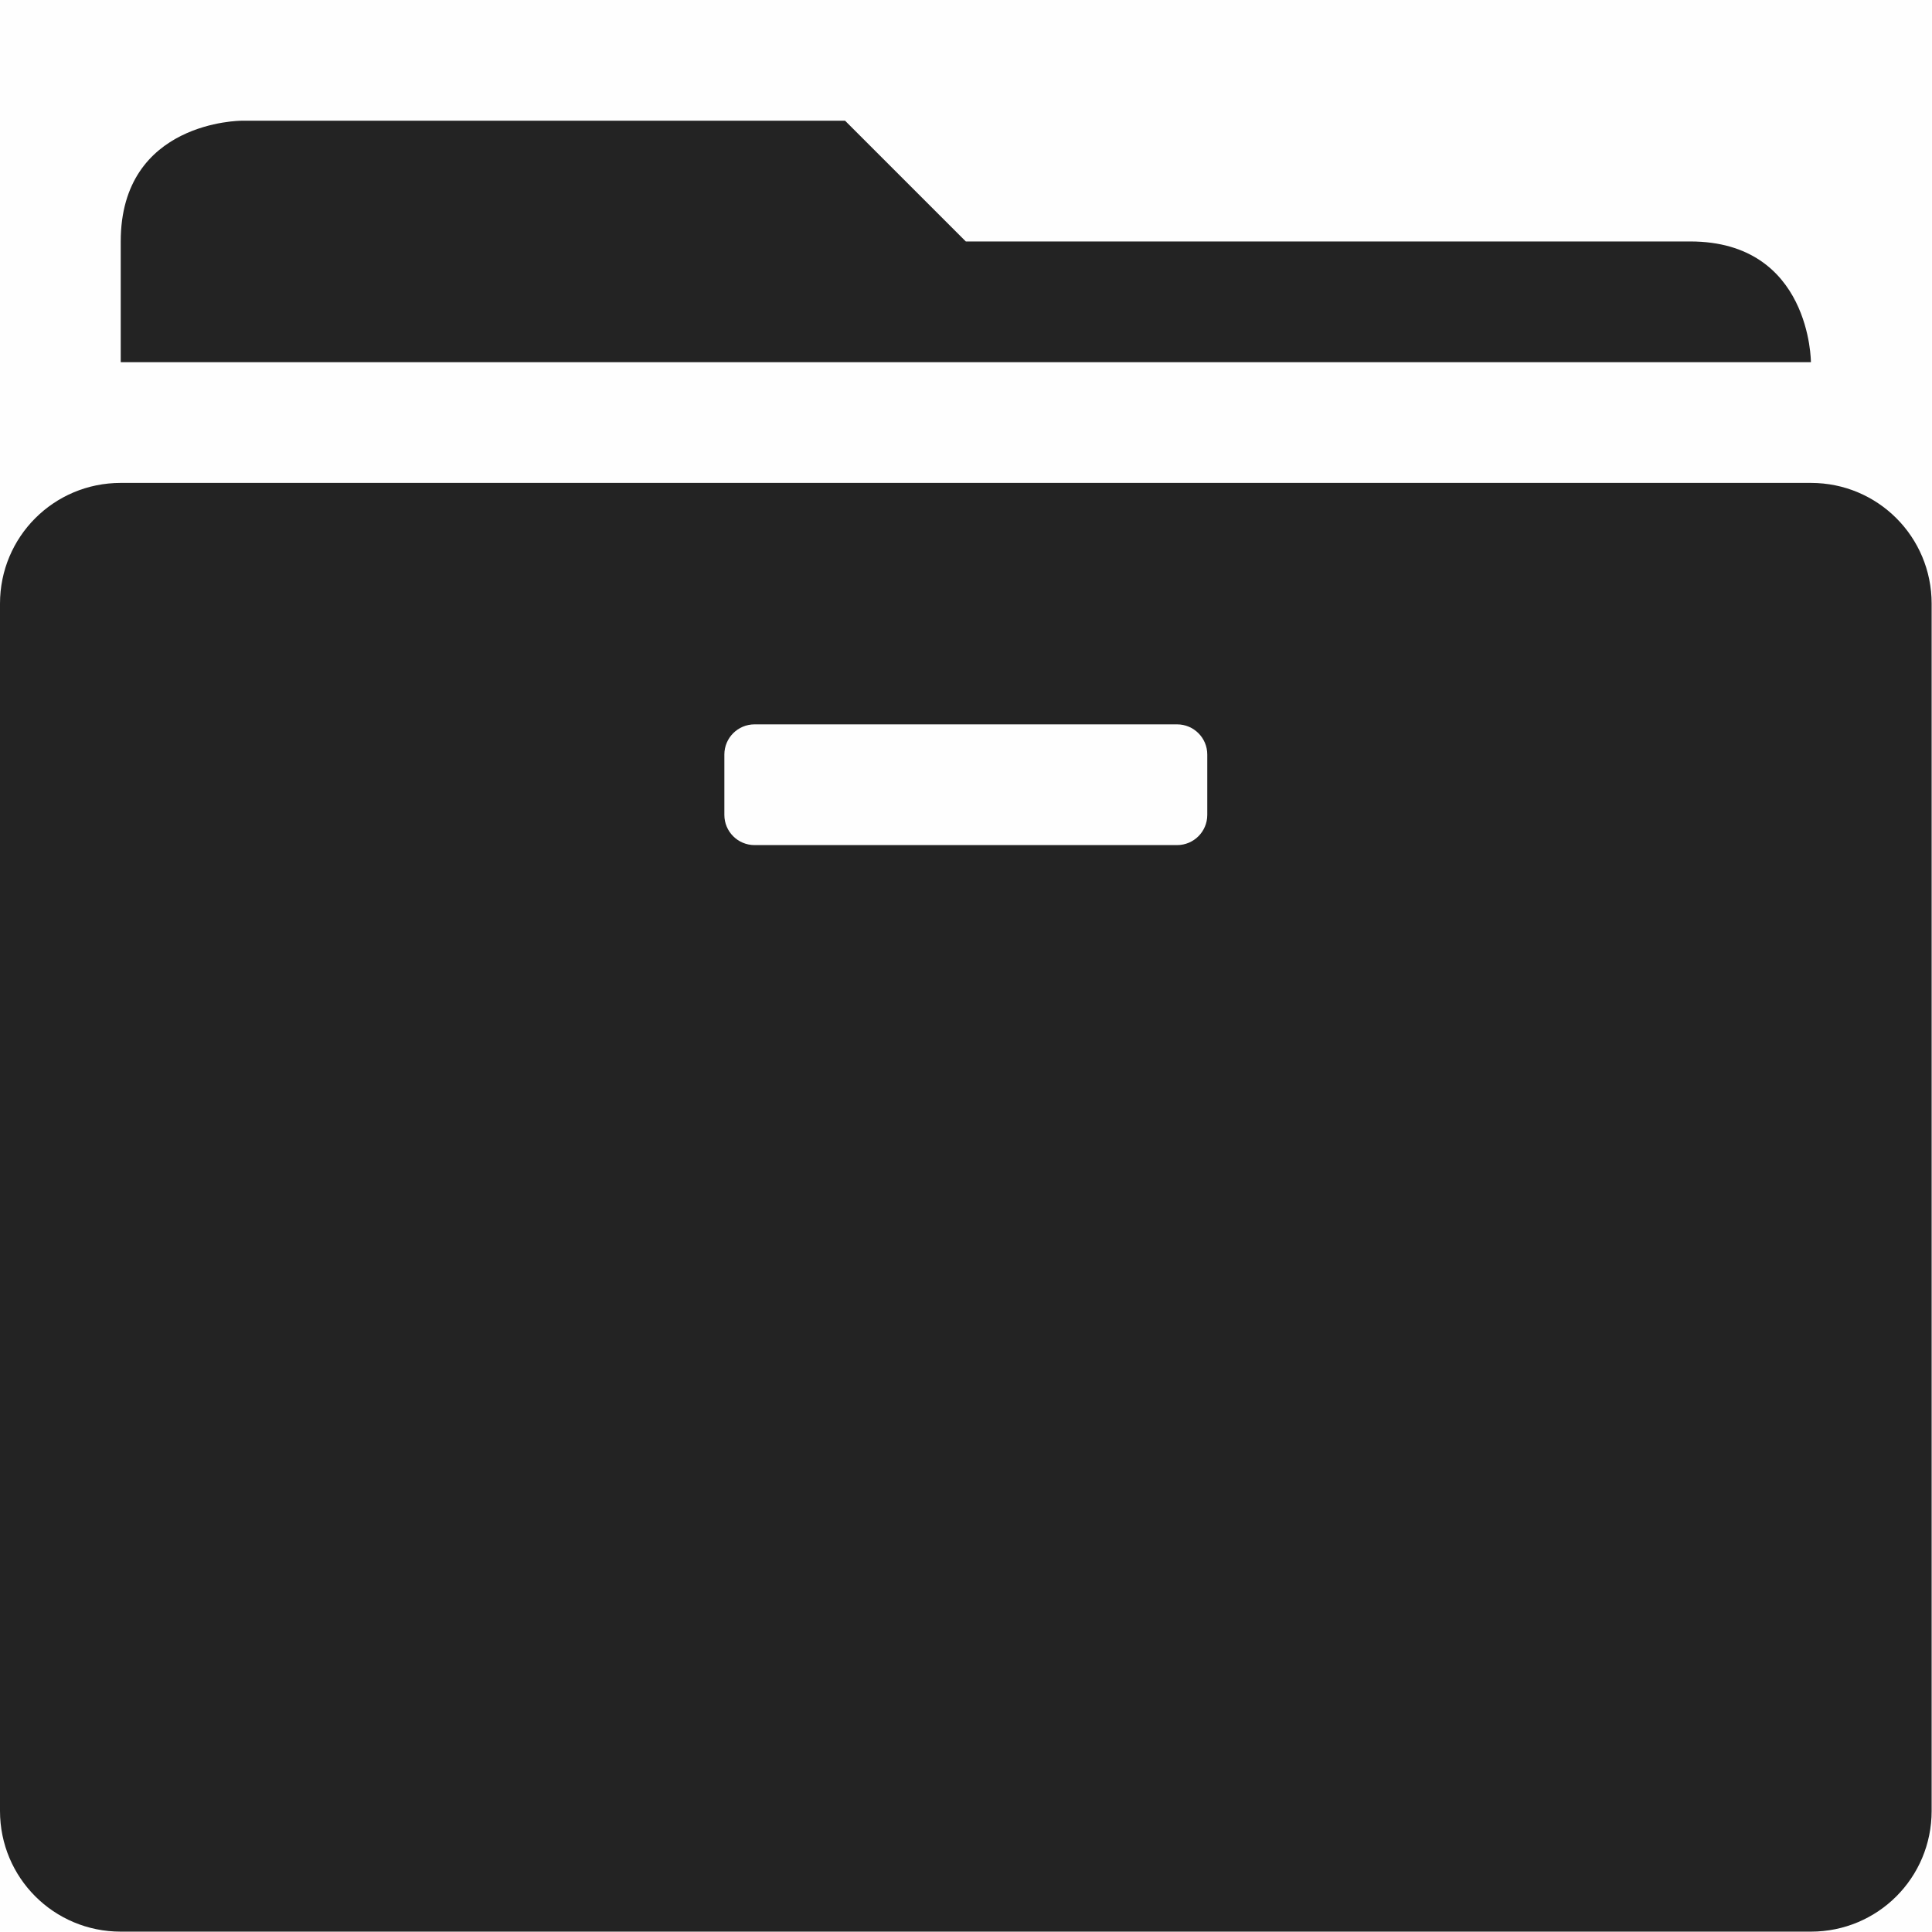
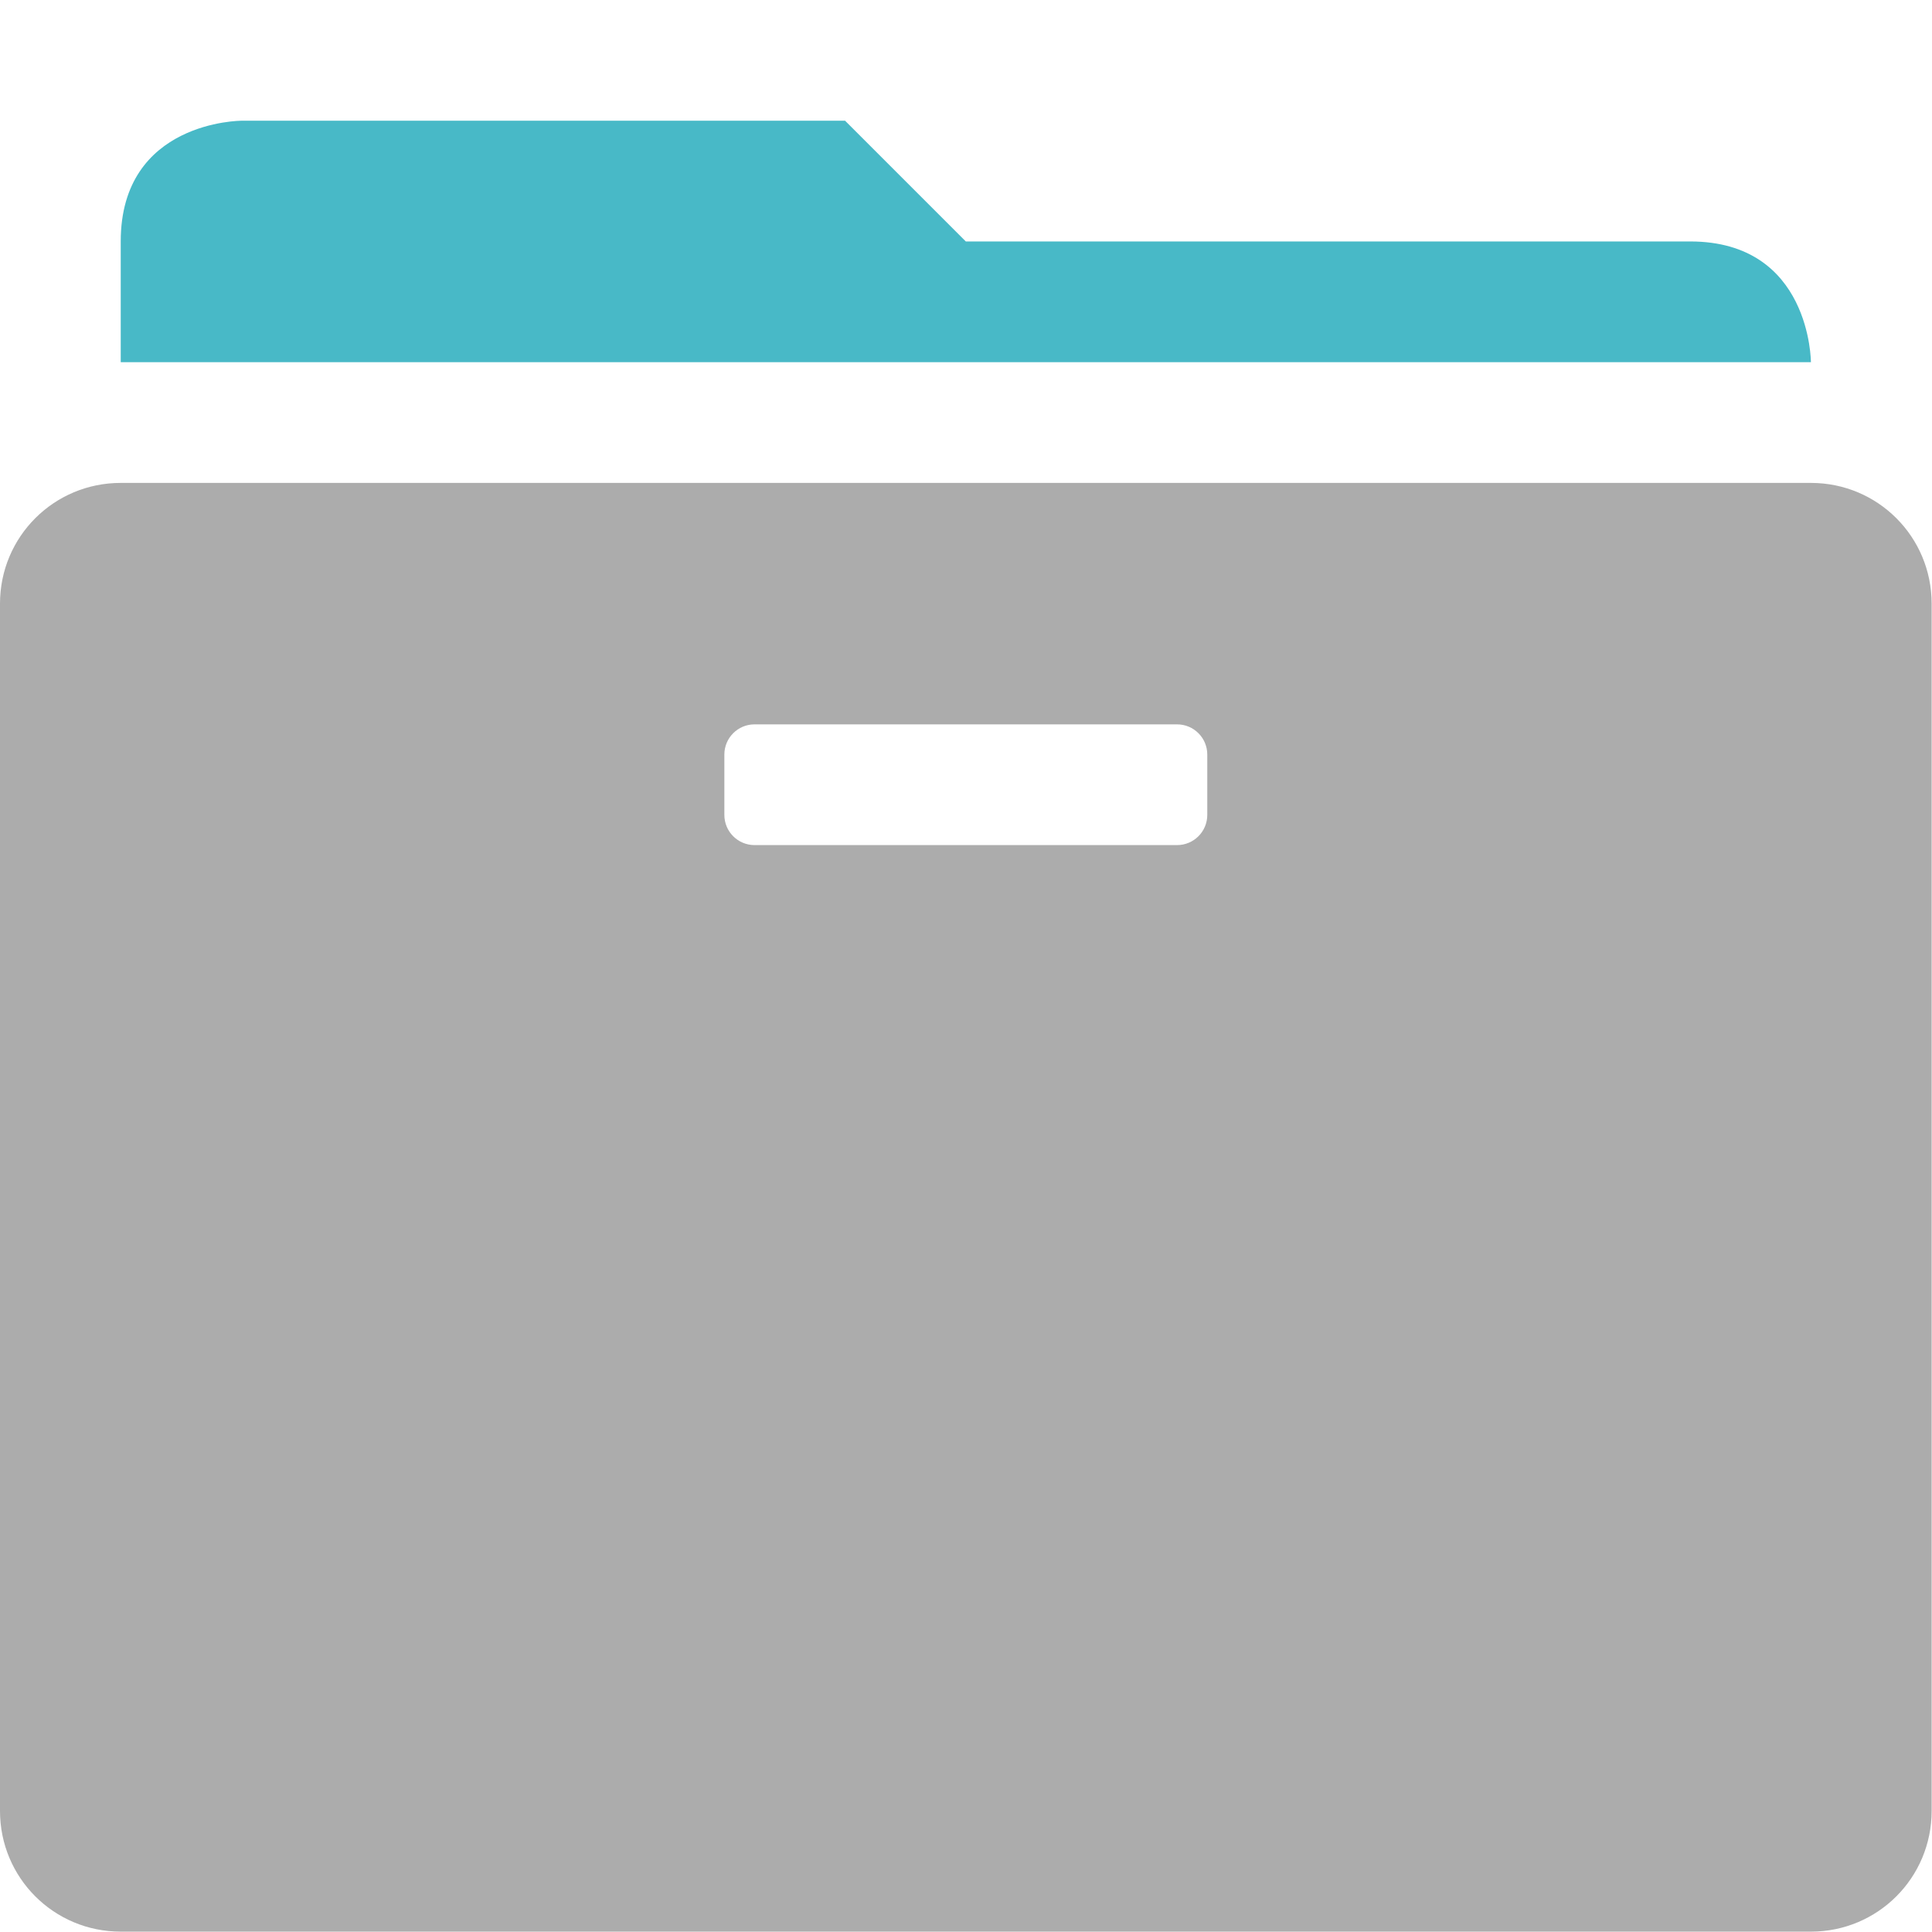
<svg xmlns="http://www.w3.org/2000/svg" viewBox="0 0 16 16.003">
-   <path color="#000" d="M0 0h16v16H0z" fill="gray" fill-opacity=".01" />
-   <path color="#000" d="M606 539s-1 0-1 1v1h14s0-1-1-1h-6l-1-1z" fill="#232323" style="text-decoration-line:none;text-indent:0;text-transform:none" transform="translate(-604 -538)" />
-   <path d="M1 4c-.554 0-1 .446-1 1v10c0 .554.446 1 1 1h14c.554 0 1-.446 1-1V5c0-.554-.446-1-1-1zm5.25 2h3.5a.25.25 0 0 1 .25.25v.5a.25.25 0 0 1-.25.25h-3.5A.25.25 0 0 1 6 6.75v-.5A.25.25 0 0 1 6.25 6z" fill="#232323" />
+   <path d="M606 539s-1 0-1 1v1h14s0-1-1-1h-6l-1-1z" fill="#48b9c7" transform="translate(-604 -538)" />
+   <path d="M1 4c-.554 0-1 .446-1 1v10c0 .554.446 1 1 1h14c.554 0 1-.446 1-1V5c0-.554-.446-1-1-1zm5.25 2h3.5a.25.25 0 0 1 .25.25v.5a.25.25 0 0 1-.25.25h-3.5A.25.25 0 0 1 6 6.75v-.5A.25.25 0 0 1 6.25 6z" fill="#acacac" />
</svg>
